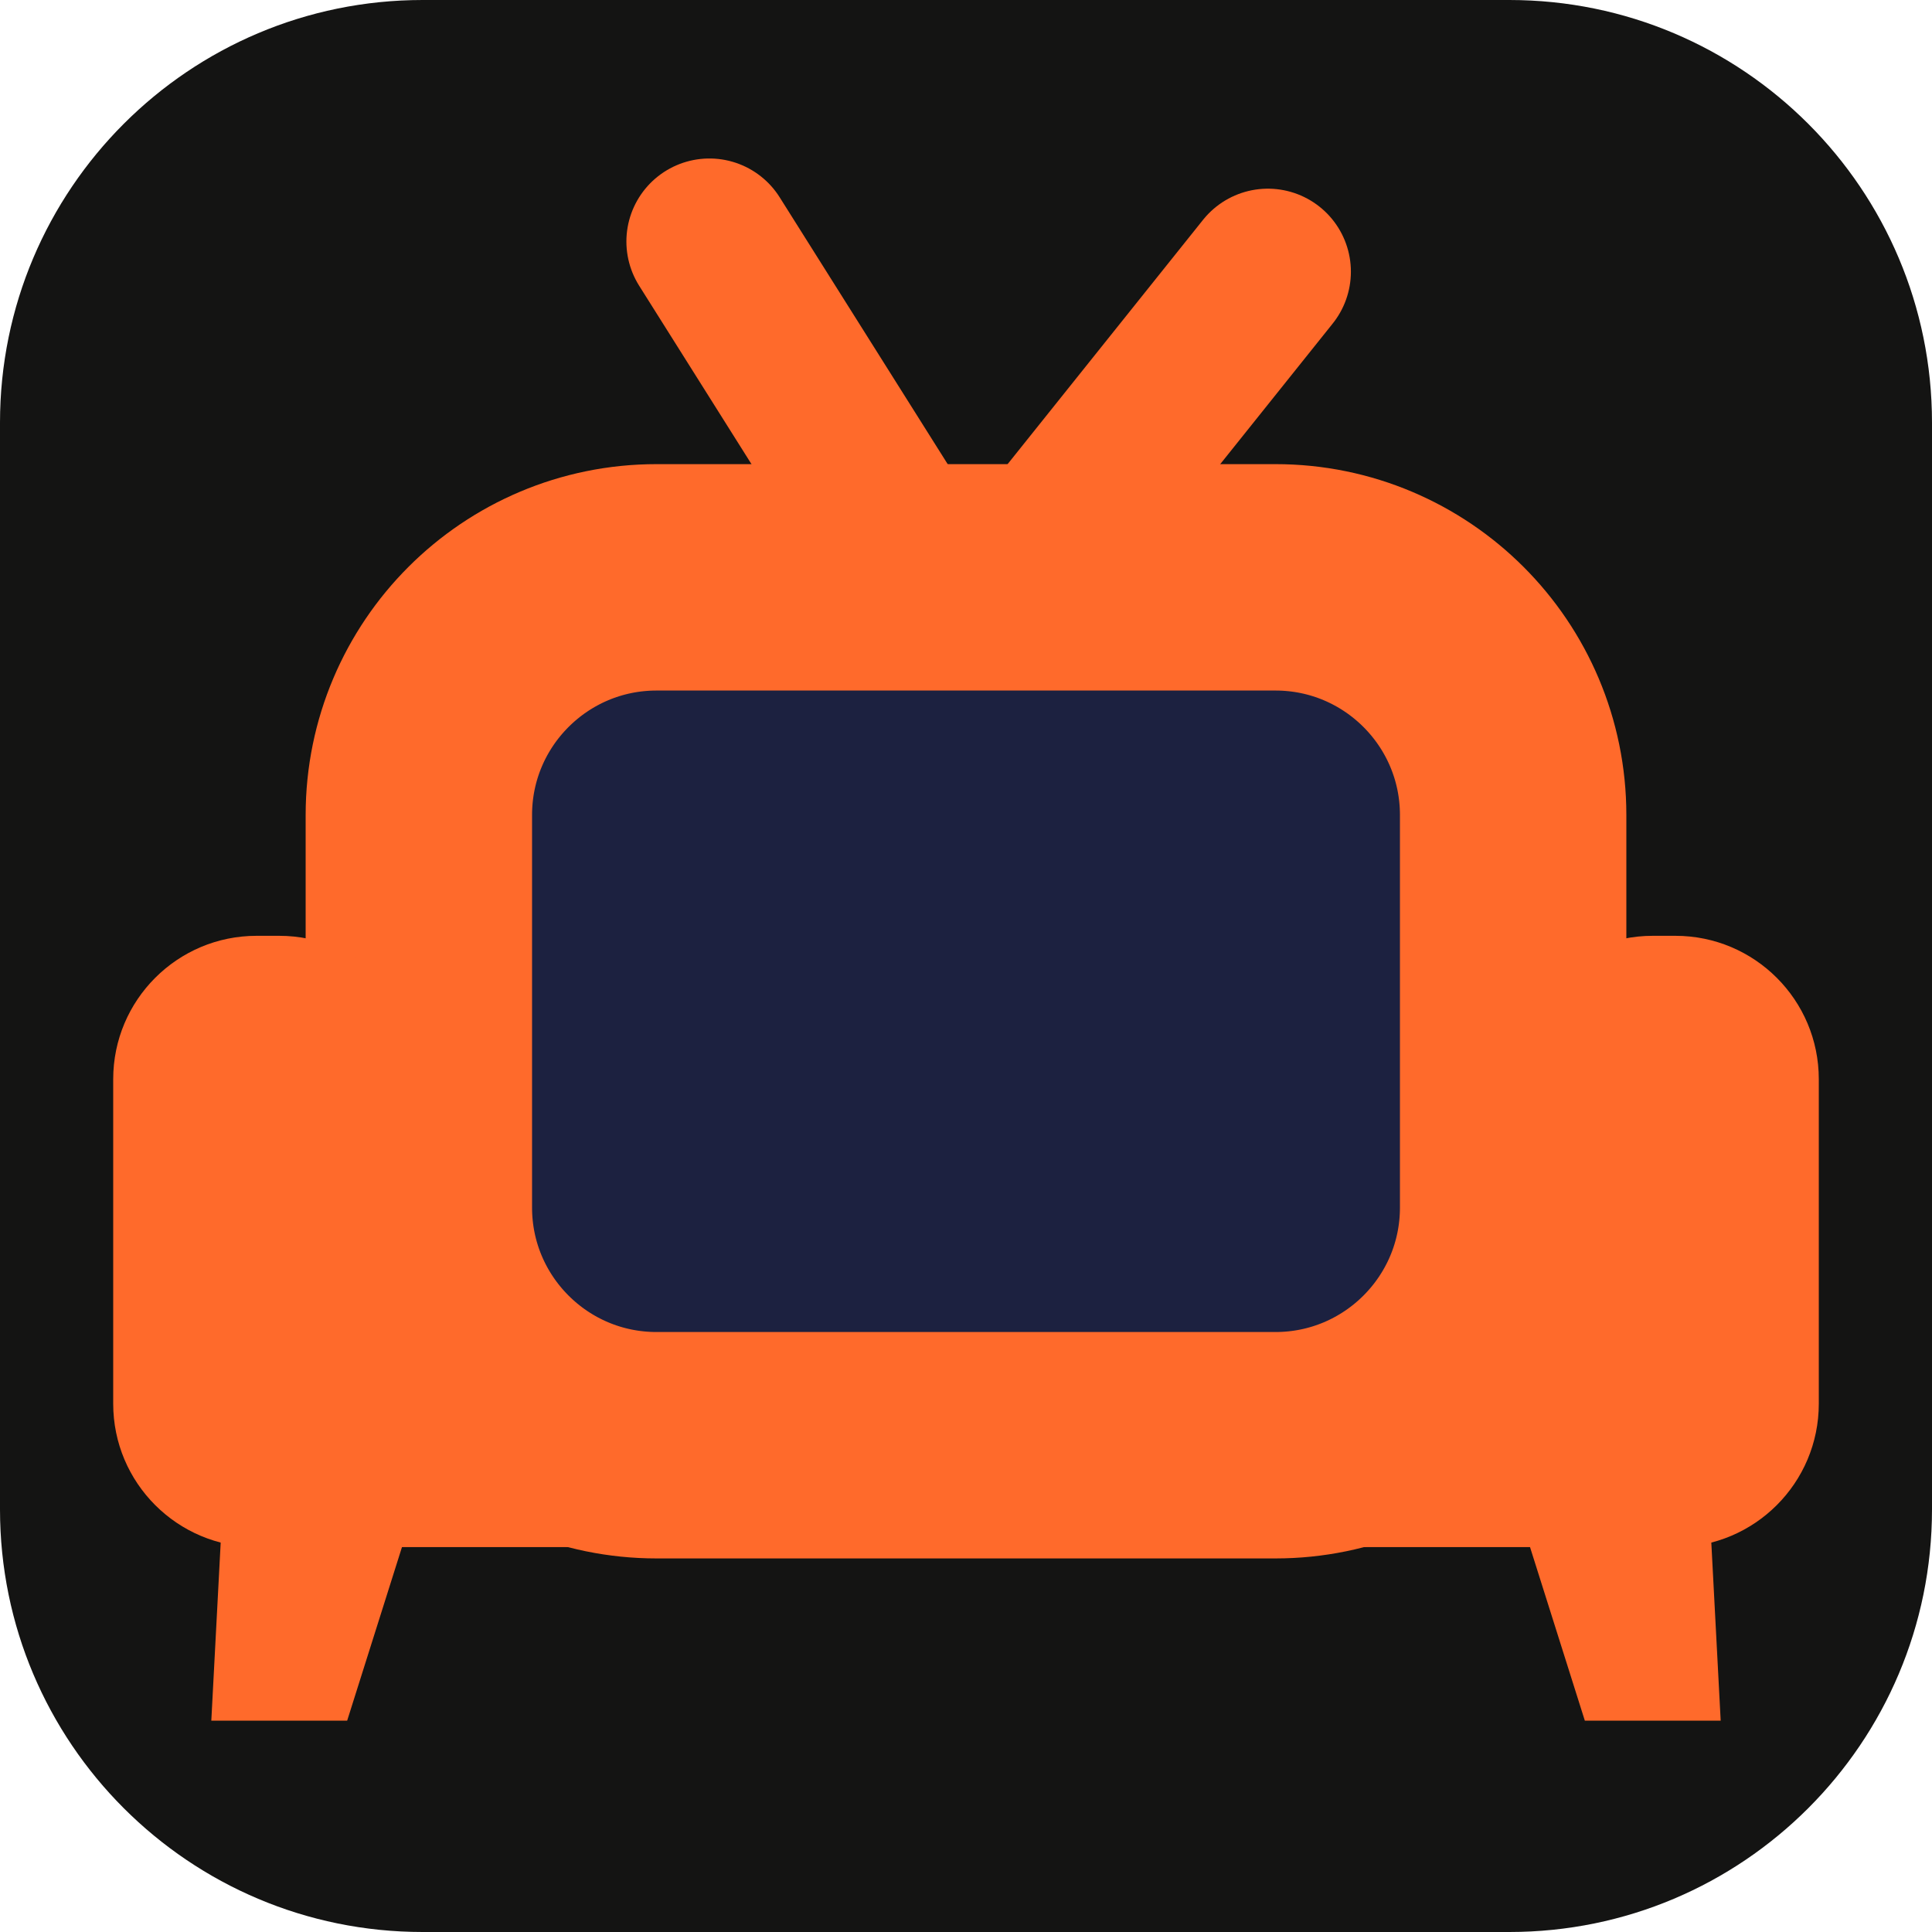
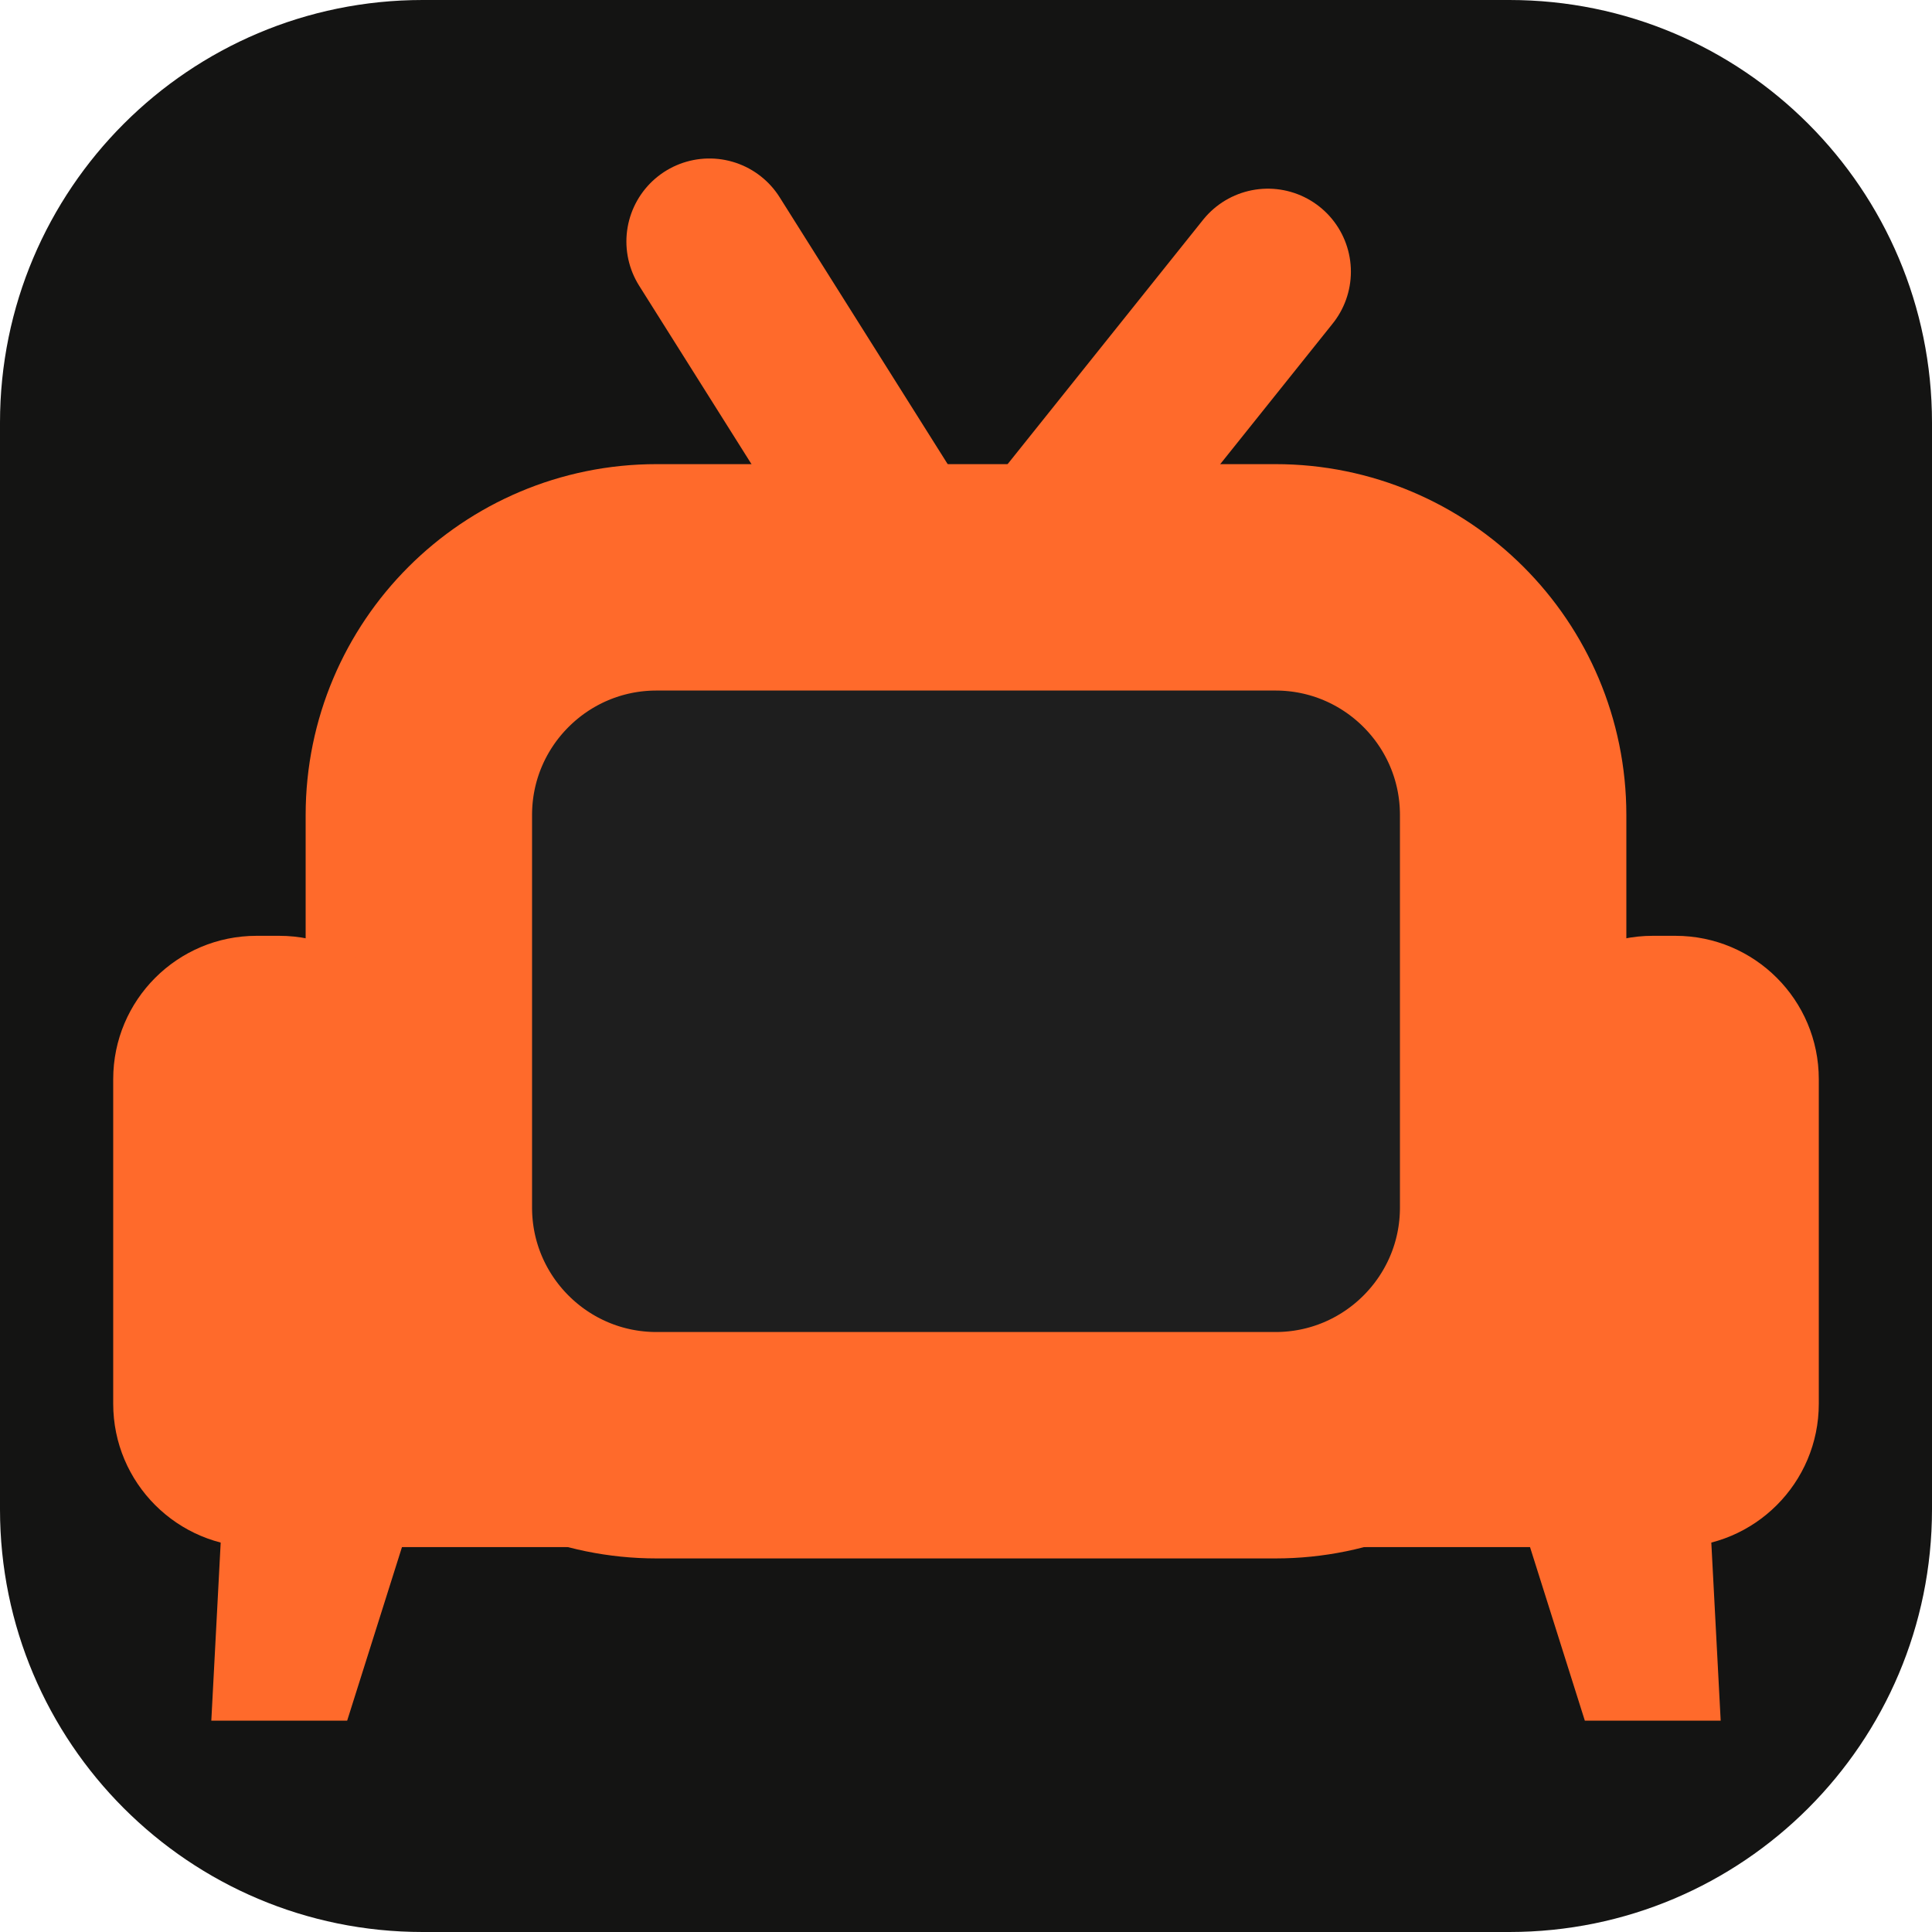
<svg xmlns="http://www.w3.org/2000/svg" viewBox="0 0 128 128">
  <rect width="128" height="128" rx="28" fill="#141413" />
  <g transform="translate(4 13) scale(1)">
    <path d="M60 30 L43 3 M60 30 L80 5" stroke="#FF6A2B" stroke-width="11" stroke-linecap="round" />
-     <rect x="23.75" y="25.25" width="72.5" height="57.5" rx="15.75" fill="#1C2140" stroke="#FF6A2B" stroke-width="15" />
+     <rect x="23.75" y="25.25" width="72.5" height="57.5" rx="15.75" fill="#1E1E1E" stroke="#FF6A2B" stroke-width="15" />
    <rect x="3.5" y="49" width="20.5" height="40.5" rx="9.5" fill="#FF6A2B" />
    <rect x="96" y="49" width="20.5" height="40.5" rx="9.5" fill="#FF6A2B" />
    <rect x="12" y="76" width="96" height="13.5" rx="5" fill="#FF6A2B" />
    <path d="M11 82 H25 L19 101 H10 Z" fill="#FF6A2B" />
    <path d="M109 82 H95 L101 101 H110 Z" fill="#FF6A2B" />
  </g>
</svg>
